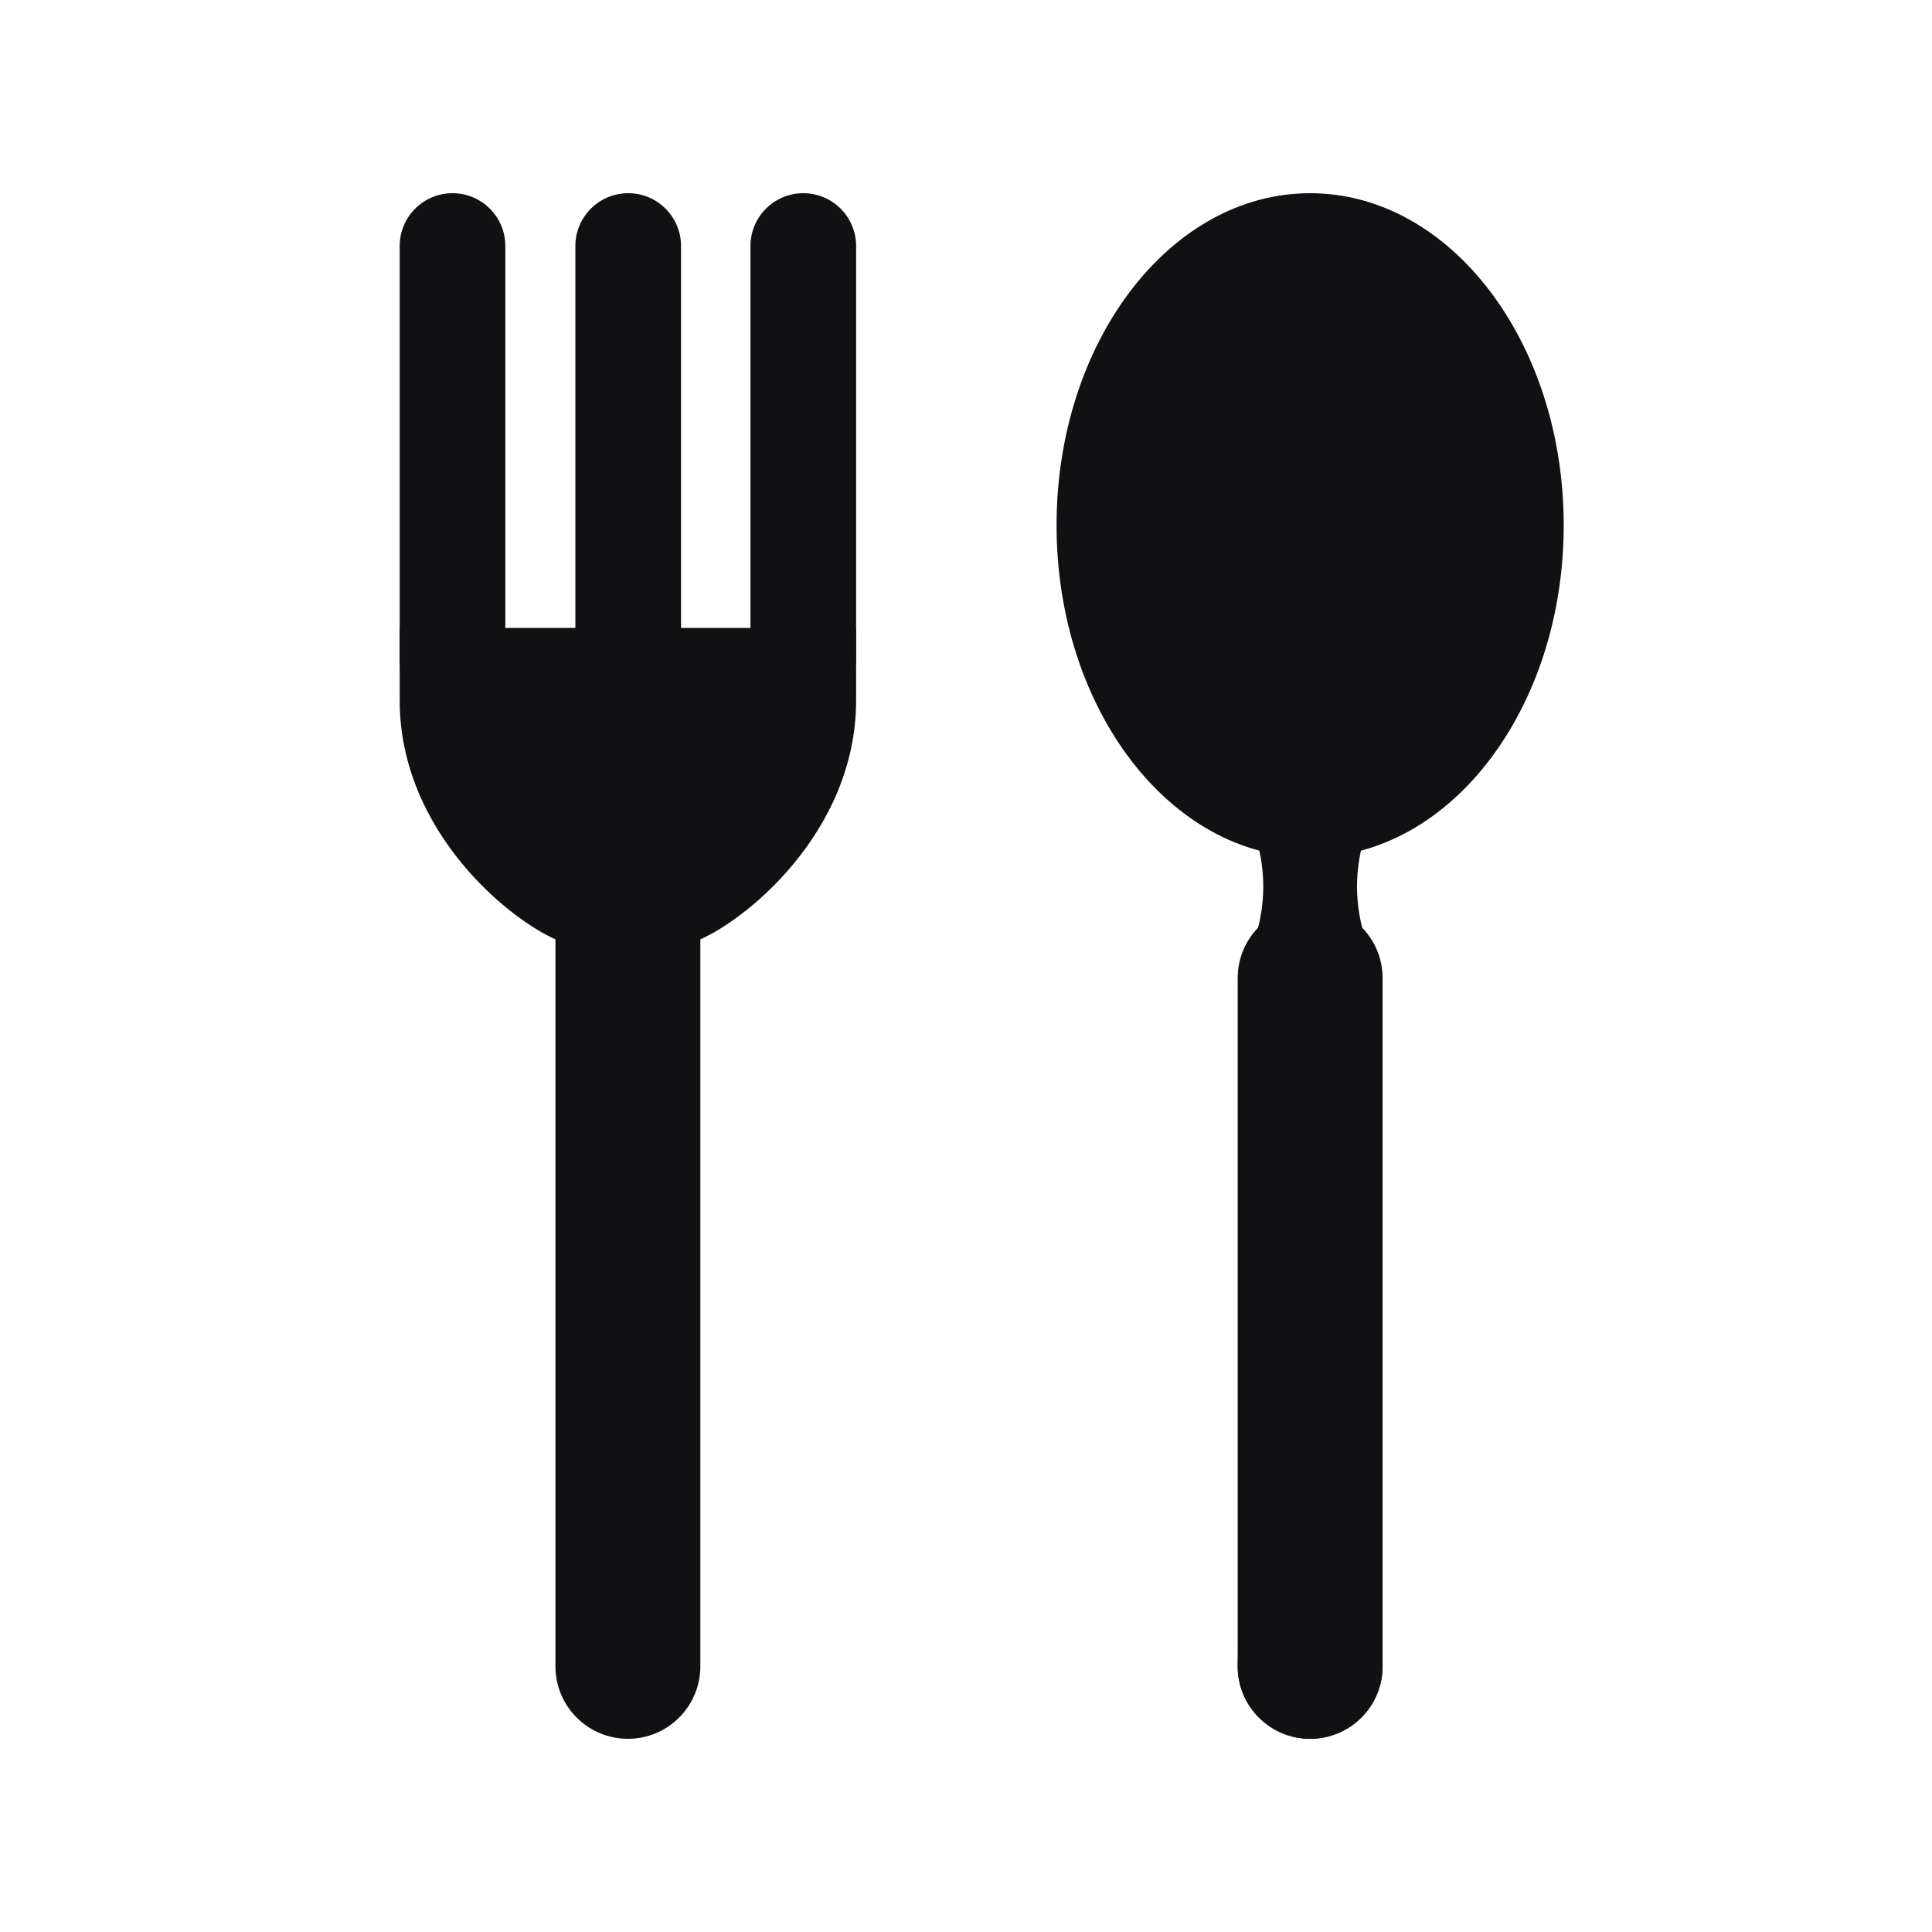
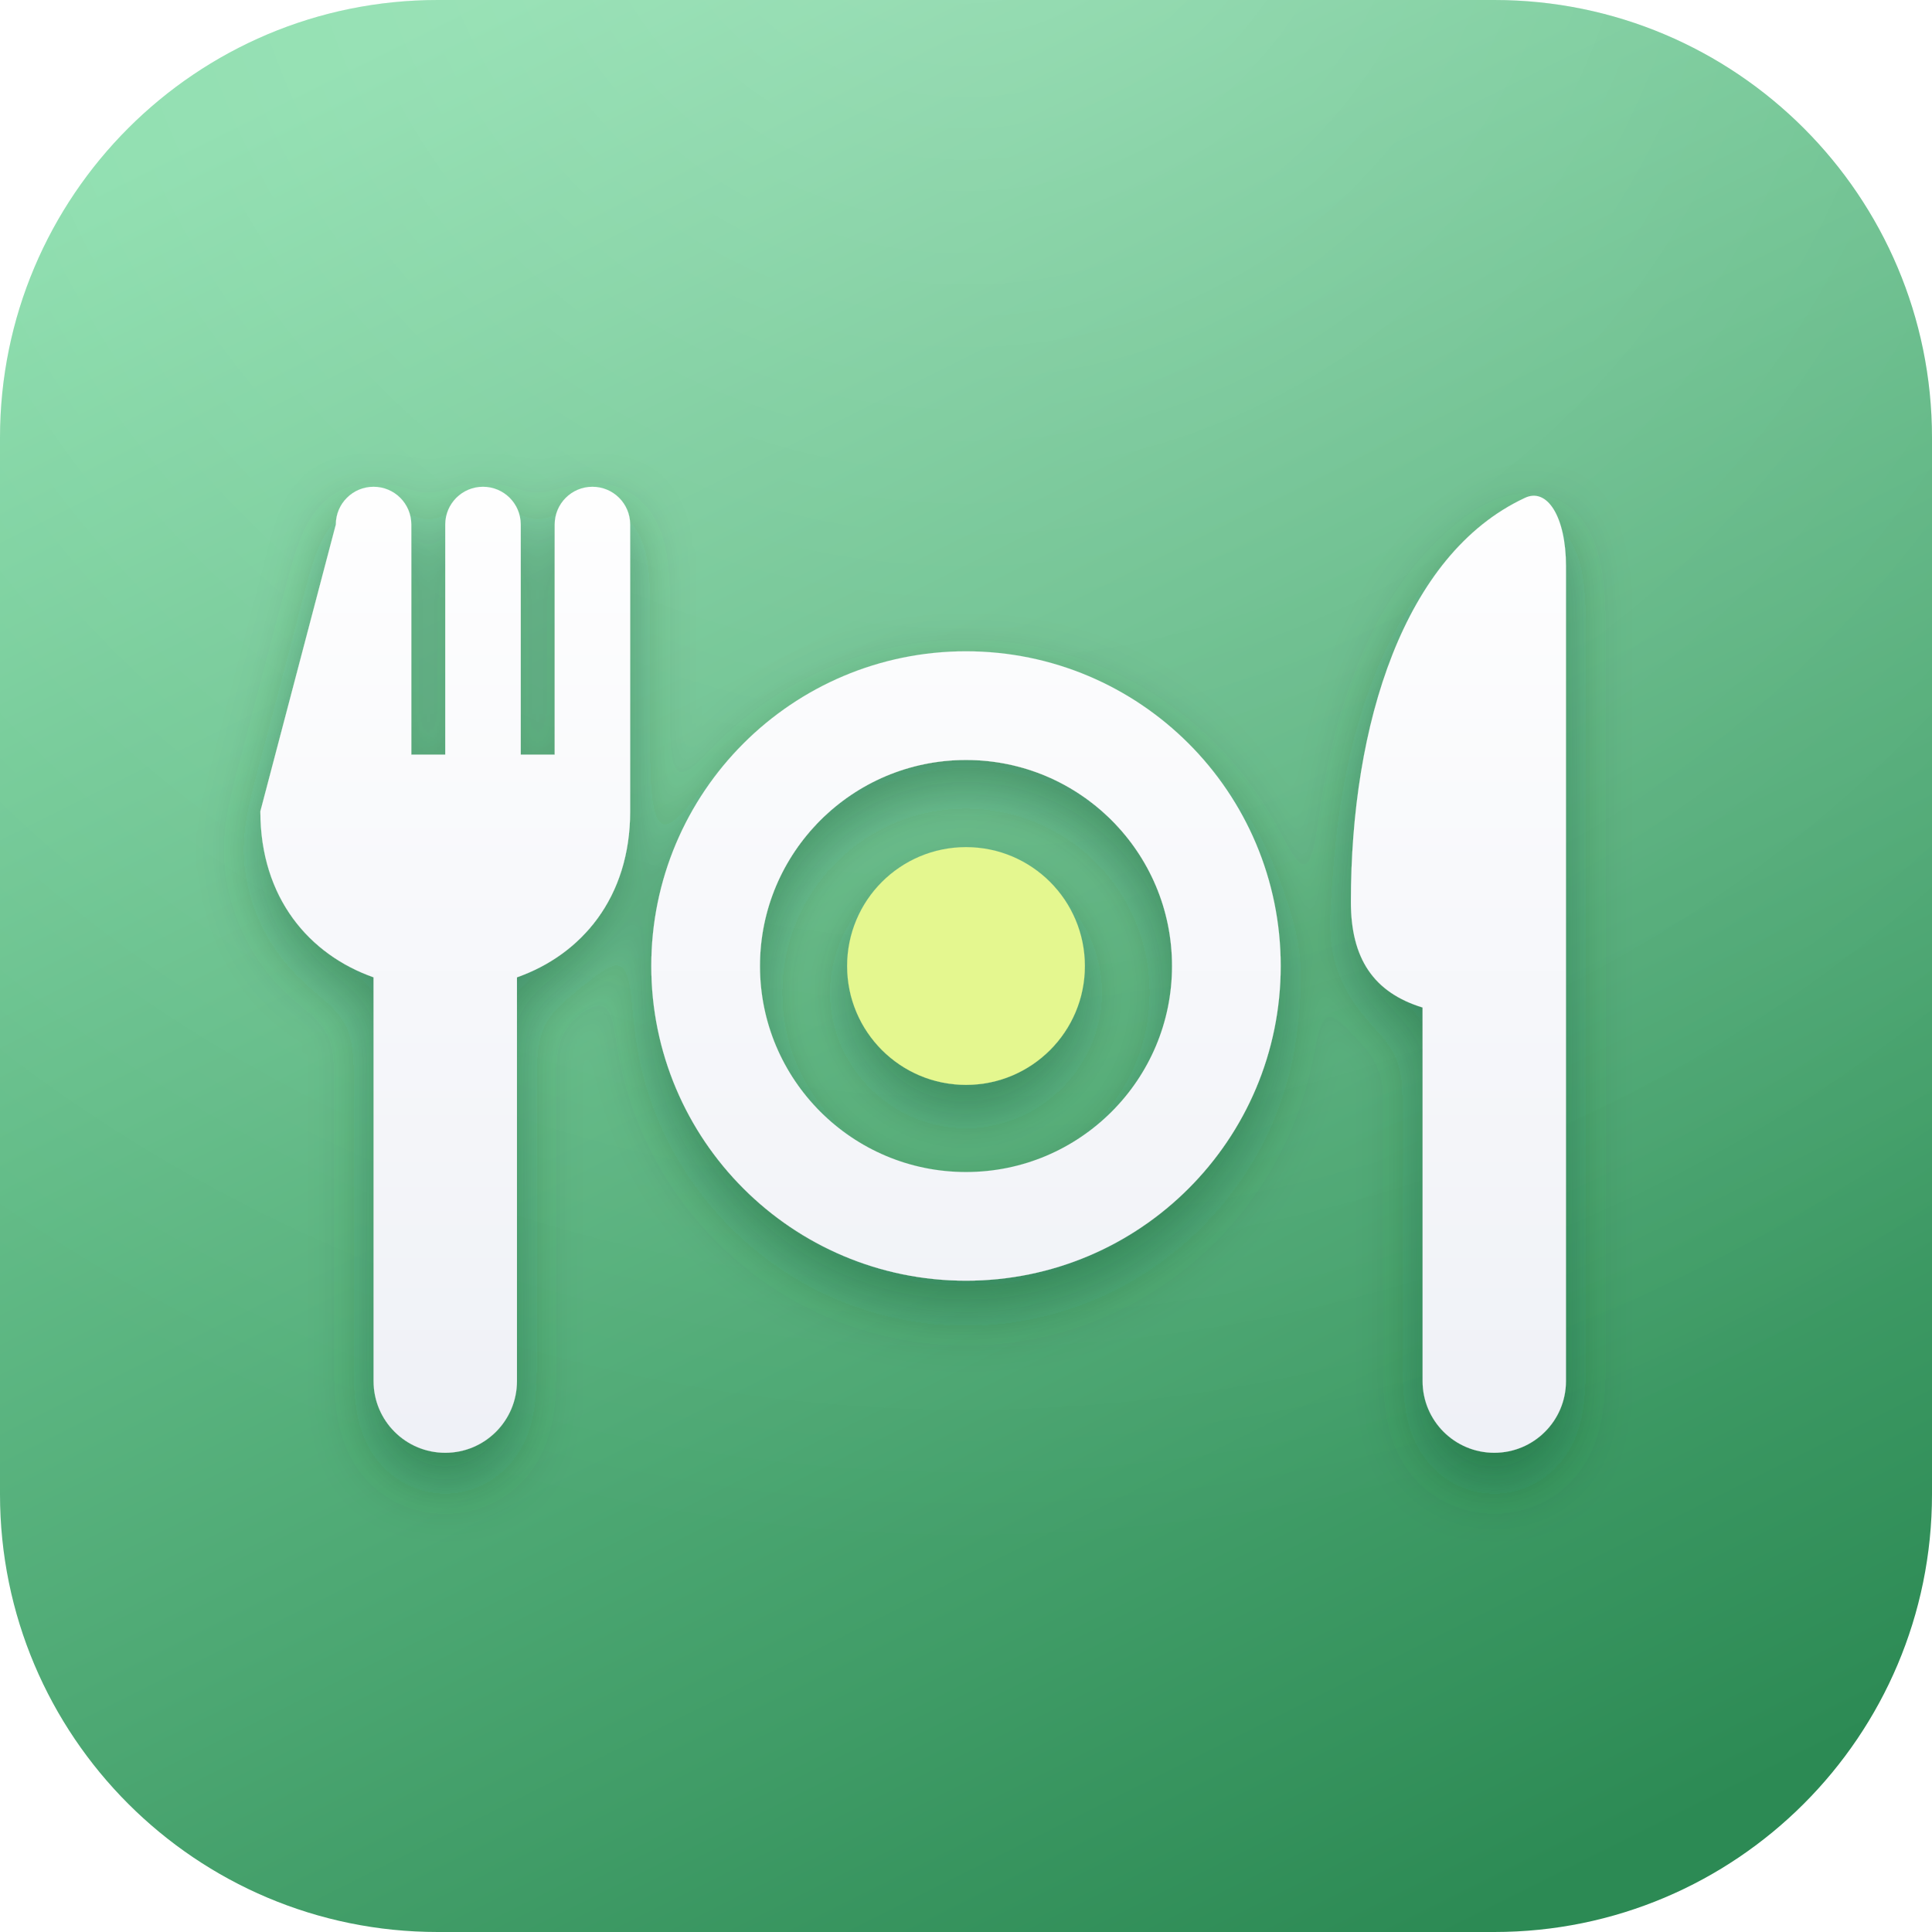
- <svg xmlns="http://www.w3.org/2000/svg" viewBox="0 0 32 32">
-   <g fill="#111114">
-     <rect x="6.62" y="3.2" width="1.75" height="8.60" rx="0.875" />
-     <rect x="9.53" y="3.2" width="1.75" height="8.60" rx="0.875" />
-     <rect x="12.43" y="3.2" width="1.75" height="8.60" rx="0.875" />
-     <path d="M6.62 10.40H14.18V11.60C14.18 13.80 12.30 15.30 11.50 15.60H9.30C8.50 15.30 6.62 13.80 6.62 11.60Z" />
-     <rect x="9.20" y="13.70" width="2.4" height="15.10" rx="1.2" />
-     <ellipse cx="21.7" cy="8.7" rx="4.2" ry="5.5" />
-     <path d="M20.50 13.2C20.50 13.2 21.20 14.2 20.80 15.5L20.50 27.6A1.2 1.2 0 0 0 22.90 27.6L22.60 15.5C22.20 14.2 22.90 13.2 22.90 13.2Z" />
-     <rect x="20.50" y="15" width="2.4" height="13.8" rx="1.2" />
+ <svg xmlns="http://www.w3.org/2000/svg" width="1024" height="1024" viewBox="0 0 1024 1024">
+   <defs>
+     <linearGradient id="gAcantina" x1="0.25" y1="0" x2="0.75" y2="1">
+       <stop offset="0" stop-color="#86dca9" />
+       <stop offset="1" stop-color="#2c8a54" />
+     </linearGradient>
+     <linearGradient id="wAcantina" gradientUnits="userSpaceOnUse" x1="0" y1="230" x2="0" y2="800">
+       <stop offset="0" stop-color="#ffffff" />
+       <stop offset="1" stop-color="#eef0f6" />
+     </linearGradient>
+     <radialGradient id="sAcantina" cx="0.5" cy="-0.1" r="0.9">
+       <stop offset="0" stop-color="#fff" stop-opacity="0.22" />
+       <stop offset="1" stop-color="#fff" stop-opacity="0" />
+     </radialGradient>
+     <filter id="dAcantina" x="-20%" y="-20%" width="140%" height="140%">
+       <feGaussianBlur in="SourceAlpha" stdDeviation="16" result="b" />
+       <feOffset in="b" dy="14" result="o" />
+       <feFlood flood-color="#0f4a28" flood-opacity="0.38" result="c" />
+       <feComposite in="c" in2="o" operator="in" result="s" />
+       <feMerge>
+         <feMergeNode in="s" />
+         <feMergeNode in="SourceGraphic" />
+       </feMerge>
+     </filter>
+     <clipPath id="cAcantina">
+       <rect width="1024" height="1024" rx="232" />
+     </clipPath>
+   </defs>
+   <g clip-path="url(#cAcantina)">
+     <rect width="1024" height="1024" fill="url(#gAcantina)" />
+     <rect width="1024" height="1024" fill="url(#sAcantina)" />
+     <g filter="url(#dAcantina)">
+       <g transform="translate(512 512) scale(1) translate(-512 -512)">
+         <path d="M178 278 a20 20 0 0 1 40 0 V400 h18 V278 a20 20 0 0 1 40 0 V400 h18 V278 a20 20 0 0 1 40 0 V430 c0 46 -26 76 -60 88 V732 a38 38 0 0 1 -76 0 V518 c-34 -12 -60 -42 -60 -88 Z" fill="url(#wAcantina)" />
+         <path d="M808 264 c-64 30 -92 120 -92 214 c0 30 12 48 38 56 V732 a38 38 0 0 0 76 0 V300 c0 -26 -10 -42 -22 -36 Z" fill="url(#wAcantina)" />
+         <circle cx="512" cy="512" r="138" fill="none" stroke="url(#wAcantina)" stroke-width="57.6" />
+         <circle cx="512" cy="512" r="63" fill="#e4f78f" />
+       </g>
+     </g>
  </g>
</svg>
